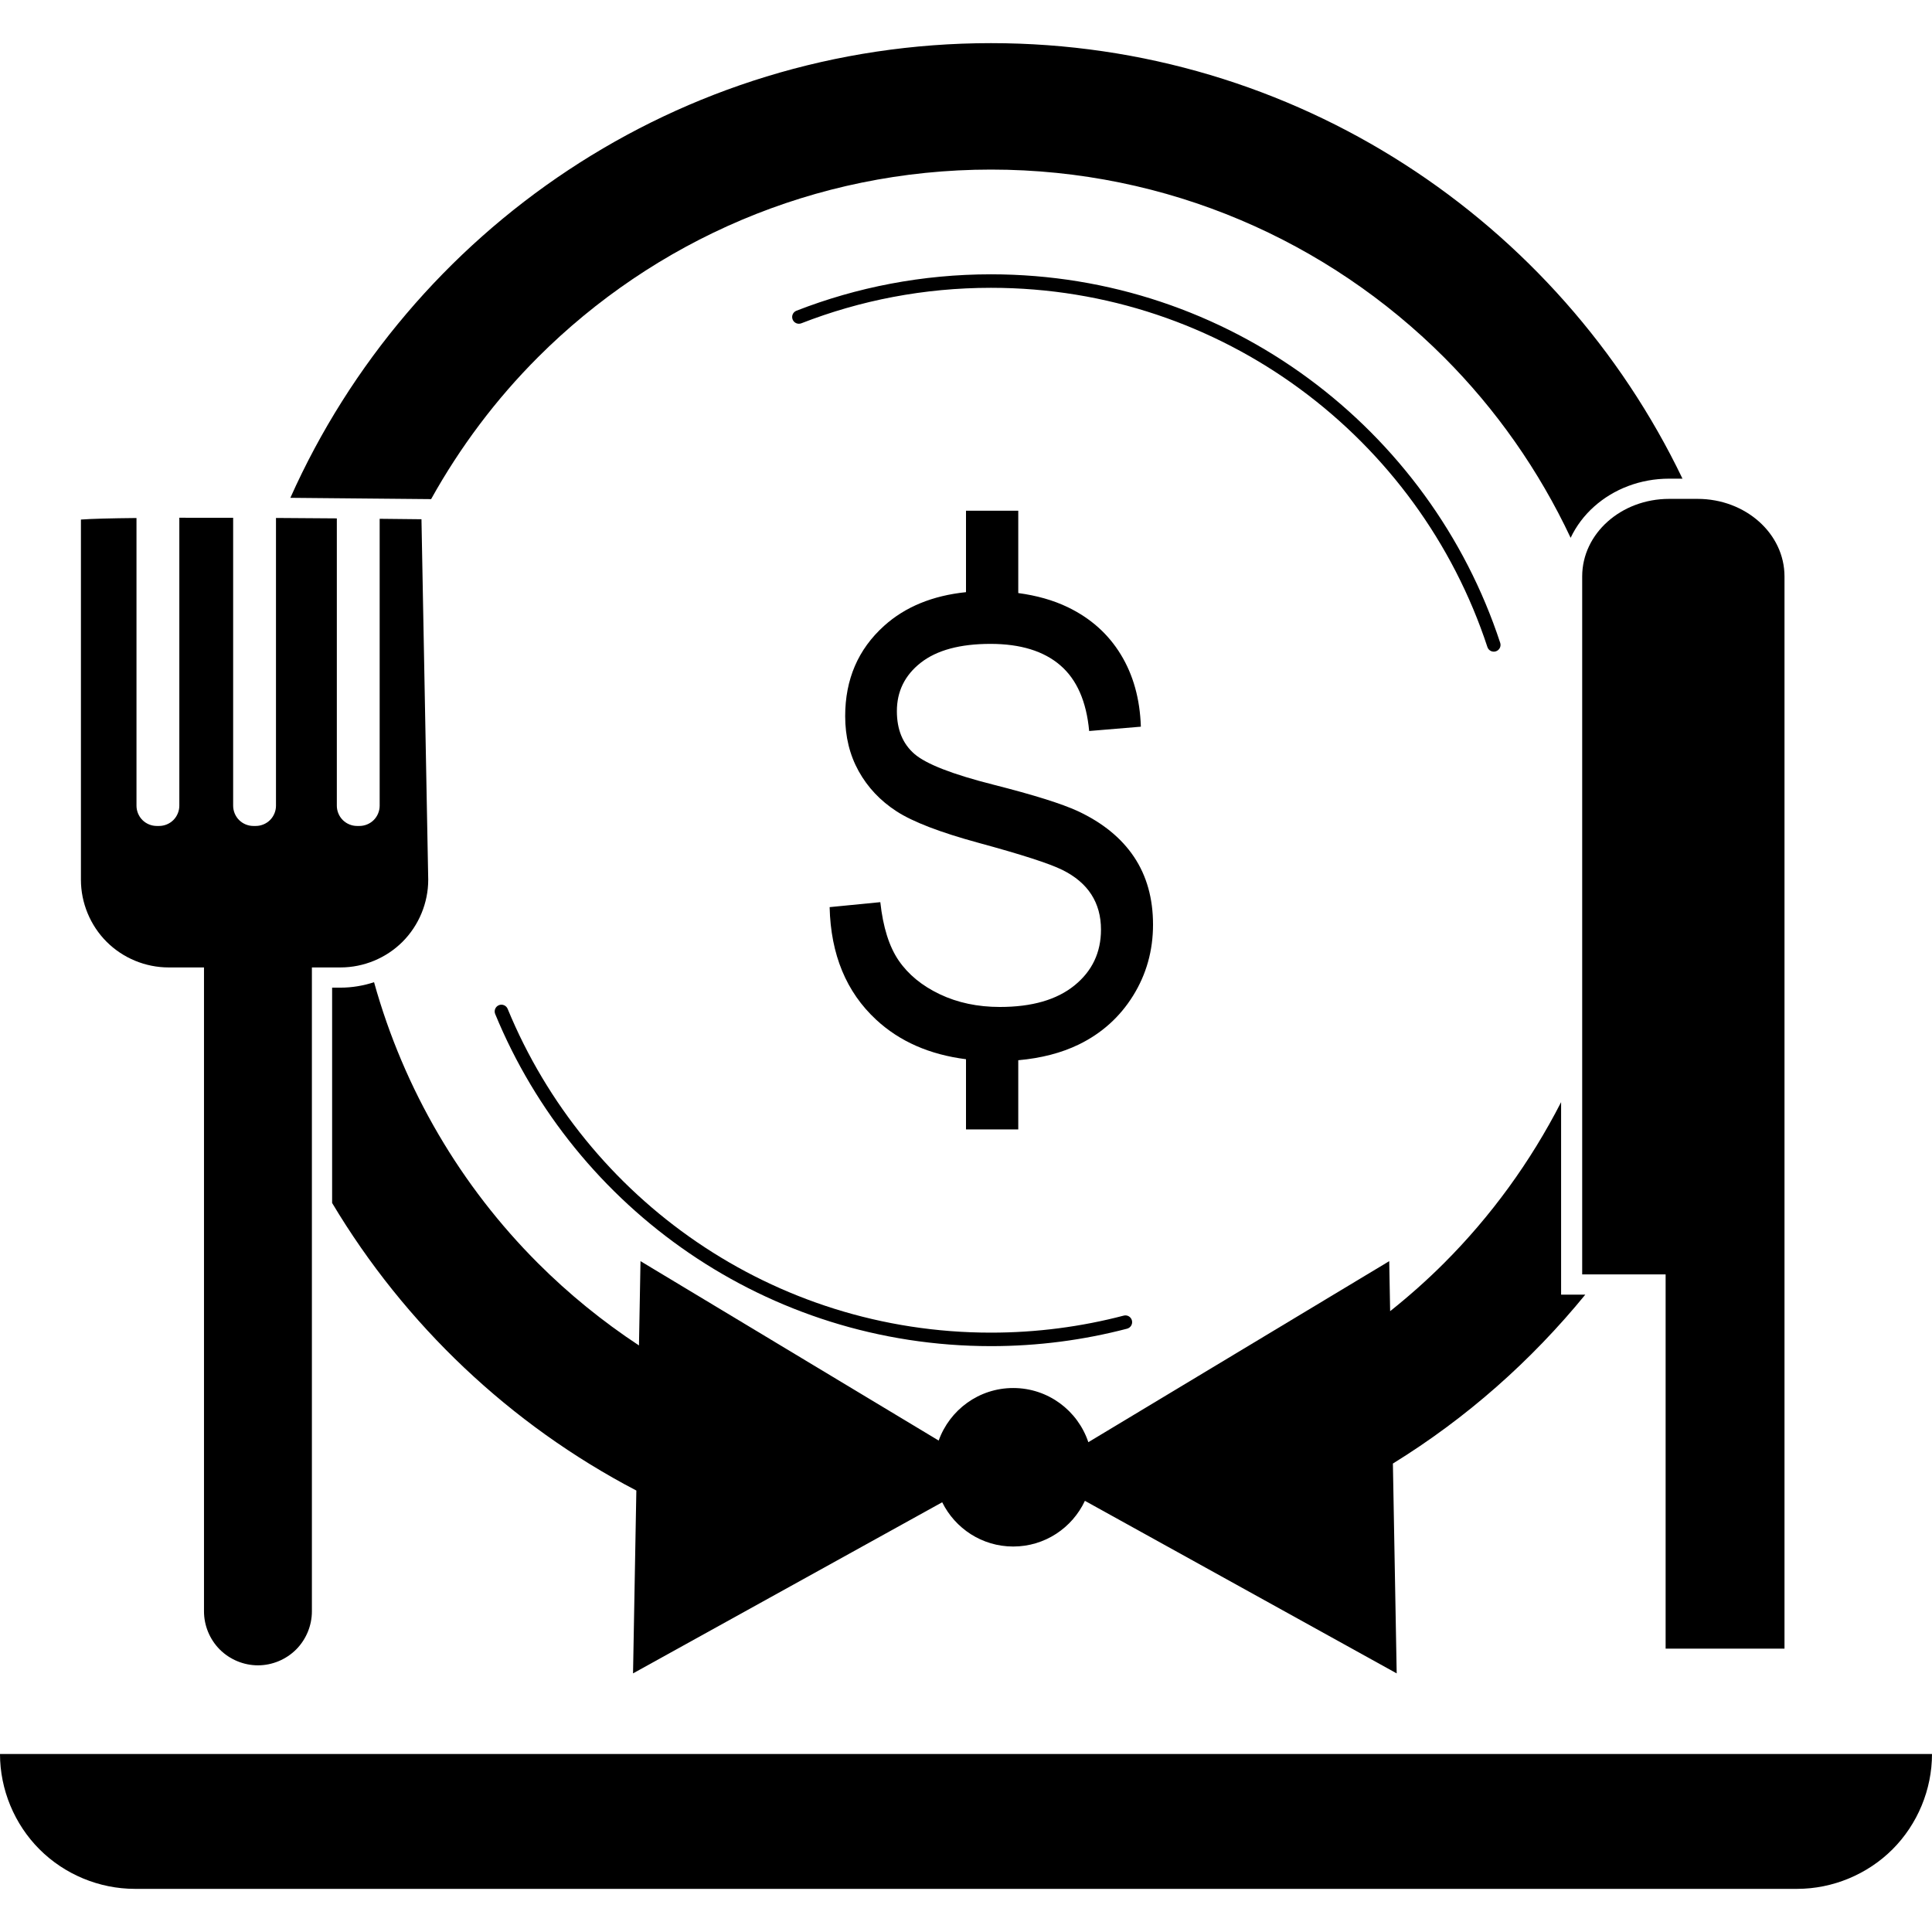
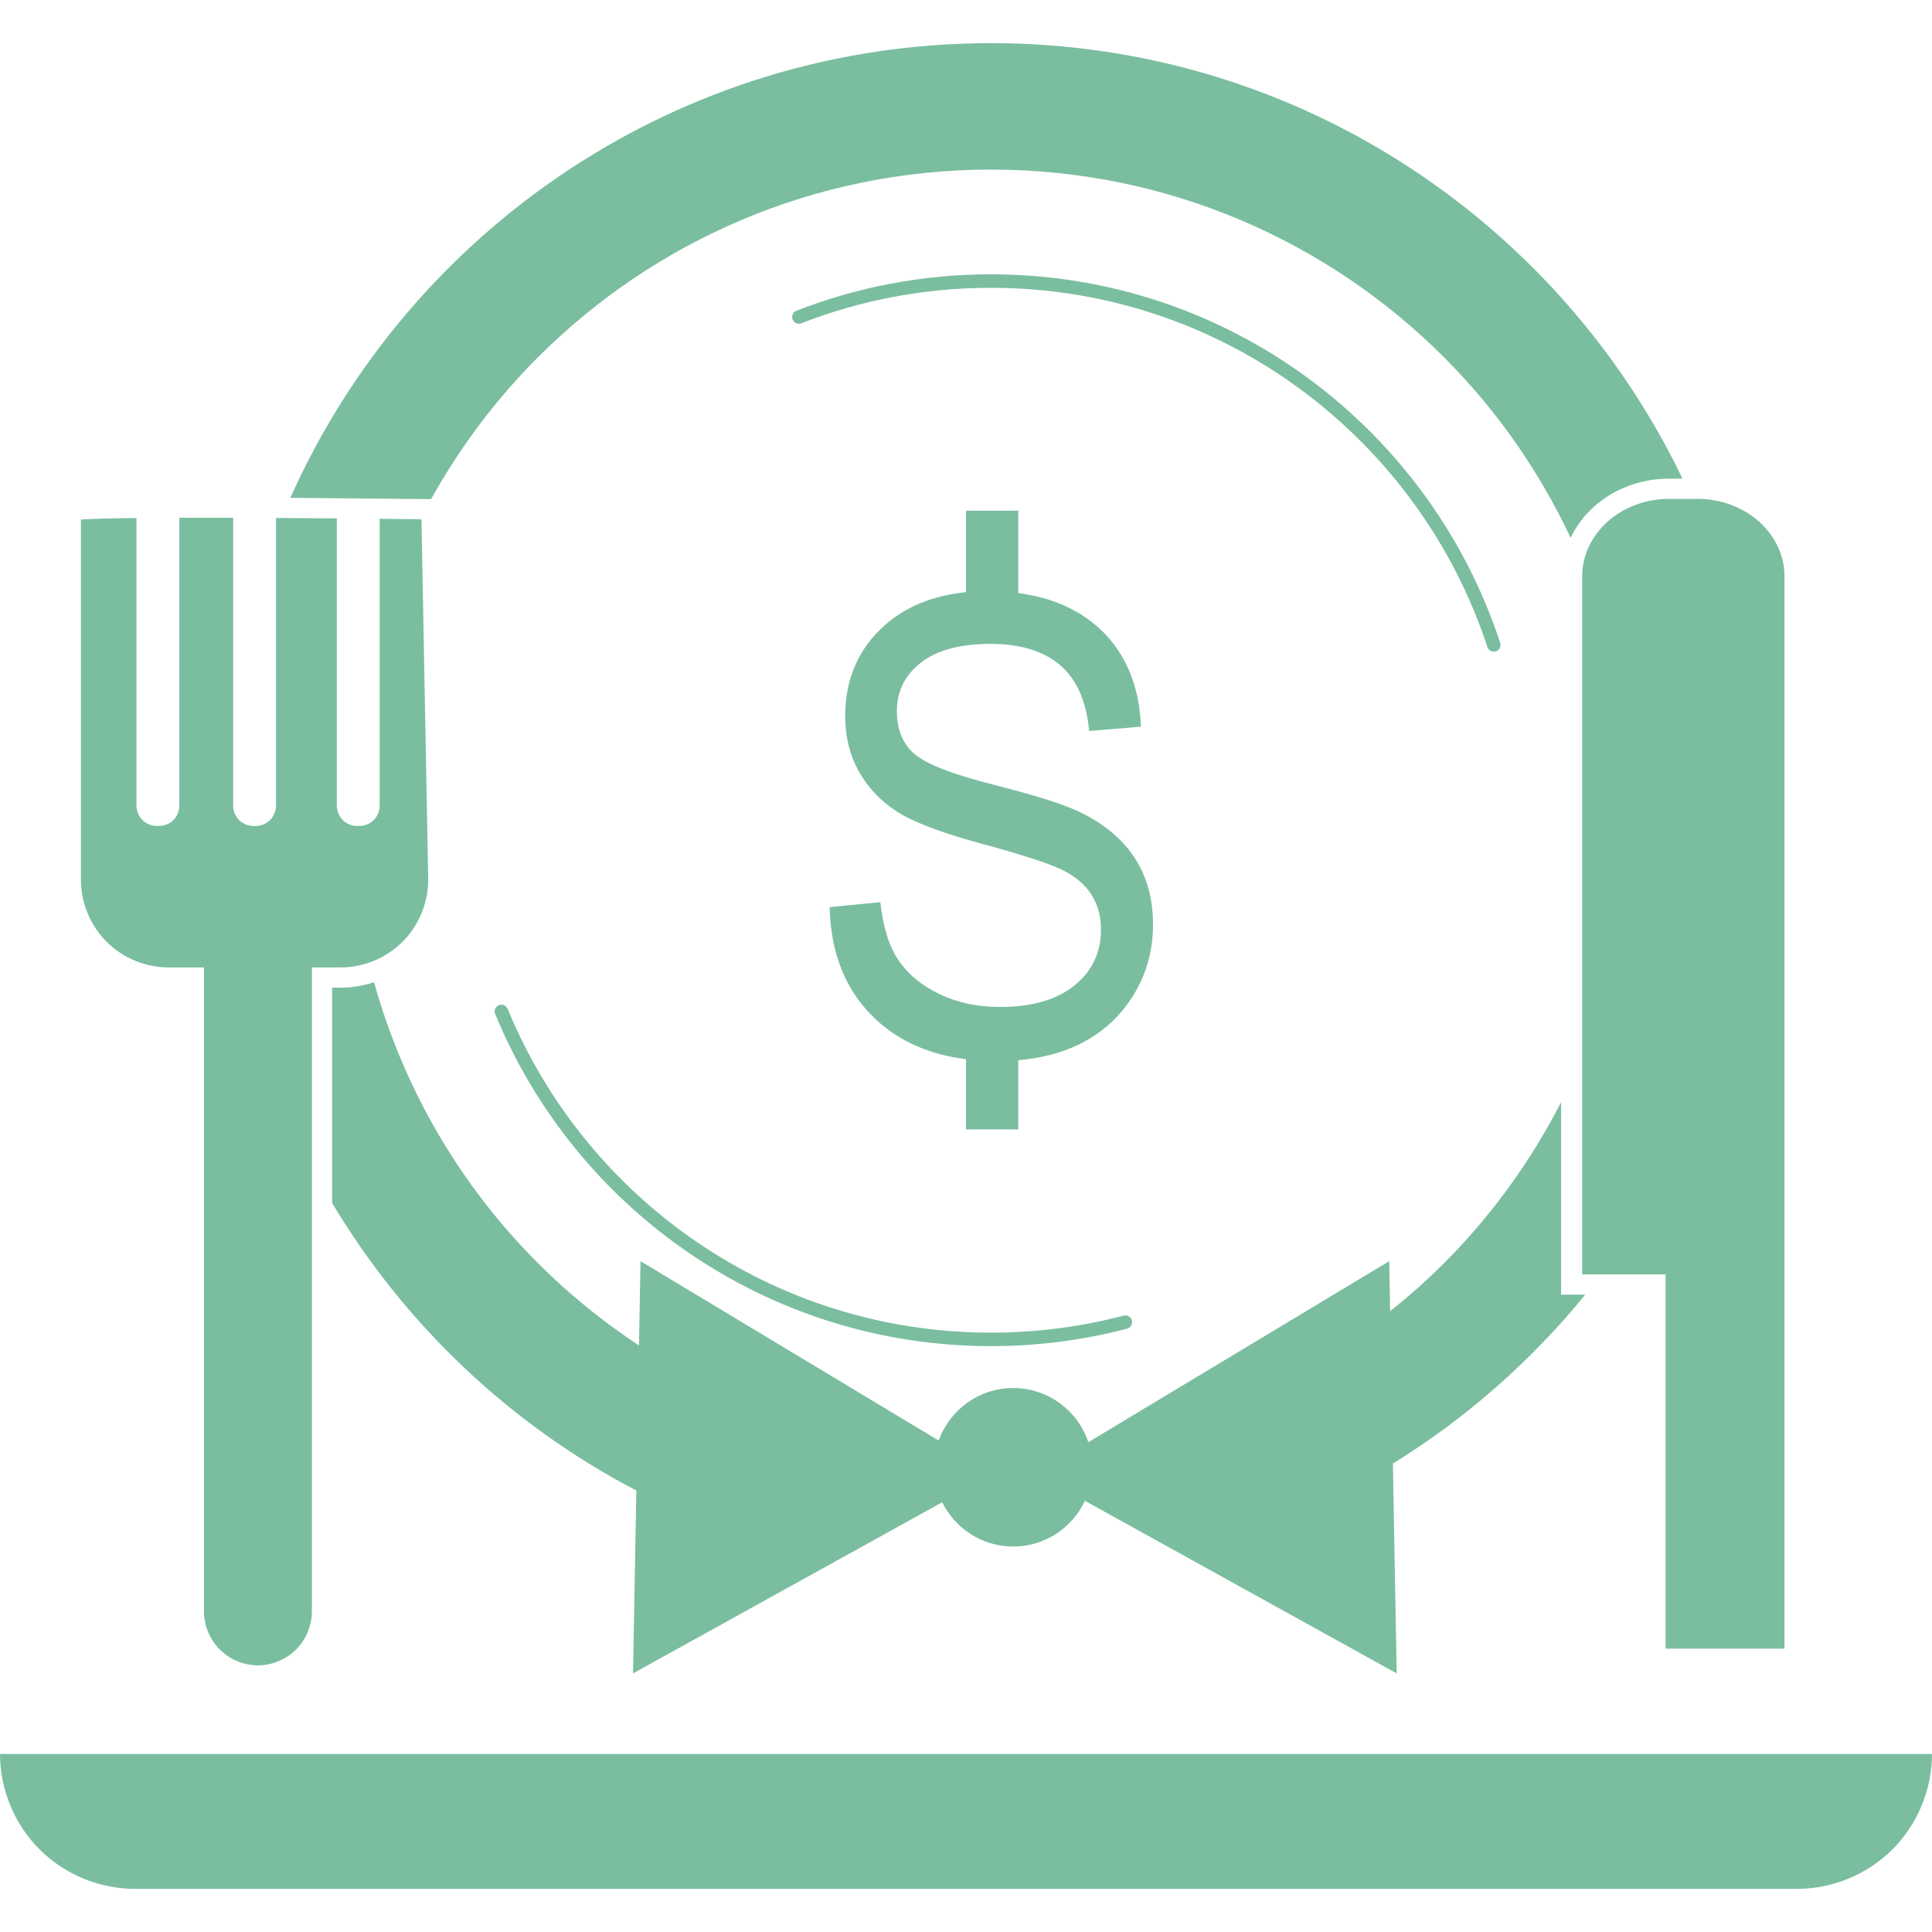
- <svg xmlns="http://www.w3.org/2000/svg" version="1.1" x="0px" y="0px" width="500px" height="500px" viewBox="0 0 500 500" enable-background="new 0 0 500 500" xml:space="preserve">
-   <path d="M290.809,340.482c-10.967,2.869-22.478,4.405-34.35,4.405c-56.463,0-104.842-34.626-125.077-83.789   c-0.365-0.891-1.385-1.318-2.277-0.955c-0.893,0.374-1.315,1.39-0.95,2.281c20.752,50.438,70.386,85.944,128.305,85.955   c12.172,0,23.982-1.575,35.236-4.519c0.929-0.25,1.49-1.201,1.242-2.136C292.697,340.792,291.742,340.232,290.809,340.482z" />
-   <path d="M207.388,83.667c15.211-5.931,31.756-9.182,49.071-9.182c59.92-0.007,110.738,38.984,128.479,92.966   c0.298,0.913,1.281,1.412,2.199,1.109c0.918-0.3,1.415-1.283,1.113-2.196c-18.194-55.383-70.322-95.368-131.791-95.372   c-17.753,0-34.732,3.34-50.341,9.424c-0.896,0.35-1.338,1.358-0.989,2.26C205.476,83.574,206.488,84.016,207.388,83.667z" />
-   <path d="M109.076,134.38c0,0-4.227-0.057-10.82-0.117v74.262c0,1.376-0.56,2.723-1.533,3.699  c-0.975,0.974-2.322,1.533-3.703,1.533h-0.611c-1.381,0-2.729-0.56-3.703-1.533c-0.973-0.977-1.533-2.323-1.533-3.699v-74.368  c-4.877-0.04-10.227-0.082-15.748-0.111v74.479c0,1.365-0.56,2.723-1.534,3.699c-0.977,0.974-2.326,1.533-3.701,1.533h-0.615  c-1.378,0-2.729-0.56-3.702-1.533c-0.975-0.977-1.534-2.334-1.534-3.699v-74.529c-4.772-0.007-9.488-0.014-13.93-0.003v74.532  c0,1.365-0.56,2.723-1.535,3.699c-0.975,0.974-2.324,1.533-3.703,1.533H40.56c-1.378,0-2.729-0.56-3.702-1.533  c-0.975-0.977-1.534-2.334-1.534-3.699V134.06c-6.558,0.067-11.744,0.196-14.381,0.399v93.227c0,5.98,2.418,11.814,6.646,16.042  c4.225,4.23,10.067,6.644,16.042,6.644h9.162v166.643c0,3.683,1.49,7.278,4.088,9.88c2.602,2.599,6.198,4.092,9.875,4.092  c3.676,0,7.272-1.493,9.873-4.092c2.6-2.602,4.09-6.197,4.09-9.88V250.371h7.417c5.975,0,11.816-2.413,16.042-6.644  c4.223-4.228,6.647-10.062,6.647-16.042L109.076,134.38z" />
-   <path d="M293.494,221.779c-3.274-4.894-8.113-8.843-14.526-11.847c-4.194-1.939-11.476-4.217-21.852-6.851  c-10.606-2.684-17.428-5.336-20.456-7.959c-3.035-2.623-4.548-6.312-4.548-11.077c0-5.132,2.067-9.316,6.205-12.553  c4.144-3.232,10.149-4.857,18.021-4.857c7.748,0,13.771,1.854,18.057,5.542c4.287,3.688,6.775,9.359,7.479,17.008l13.379-1.119  c-0.231-7.171-1.967-13.401-5.205-18.697c-3.232-5.296-7.78-9.355-13.642-12.196c-3.854-1.868-8.176-3.055-12.88-3.692v-21.313H250  v21.082c-8.628,0.895-15.719,3.777-21.211,8.731c-6.706,6.052-10.058,13.836-10.058,23.349c0,5.297,1.164,10.044,3.495,14.249  c2.333,4.199,5.599,7.66,9.796,10.387c4.2,2.727,11.252,5.438,21.166,8.144c11.134,3.026,18.379,5.36,21.733,7.018  c3.351,1.657,5.857,3.781,7.519,6.362c1.664,2.591,2.494,5.617,2.494,9.088c0,5.928-2.289,10.75-6.867,14.456  c-4.578,3.714-11.002,5.567-19.283,5.567c-5.771,0-10.962-1.098-15.567-3.293c-4.603-2.188-8.146-5.101-10.625-8.707  c-2.477-3.607-4.065-8.654-4.767-15.123l-13.118,1.287c0.291,12.25,4.298,21.951,12.027,29.122  c6.098,5.66,13.871,9.046,23.266,10.239v18.167h13.525v-17.906c5.926-0.531,11.162-1.878,15.68-4.077  c5.916-2.887,10.598-7.097,14.037-12.621c3.438-5.535,5.16-11.669,5.16-18.395C298.402,232.504,296.762,226.669,293.494,221.779z" />
-   <path d="M439.317,129.109h-7.344c-12.43,0-22.504,8.984-22.504,20.069v180.629h21.593v96.858h30.764v-96.858v-9.599  v-171.03C461.826,138.094,451.747,129.109,439.317,129.109z" />
-   <path d="M500,453.932H0c0,9.191,3.723,18.177,10.224,24.674c6.497,6.508,15.488,10.229,24.68,10.229h430.193   c9.191,0,18.182-3.732,24.68-10.229C496.278,472.108,500,463.123,500,453.932L500,453.932z" />
-   <path d="M256.463,11.165c-80.836,0.004-150.354,48.337-181.317,117.67c4.058,0.021,36.427,0.338,36.427,0.338  c7.513-13.504,16.81-25.875,27.658-36.725c30.008-30.002,71.446-48.561,117.233-48.561c45.787,0,87.226,18.559,117.235,48.561  c13.474,13.477,24.575,29.29,32.781,46.736c1.461-3.09,3.556-5.845,6.1-8.104c5.058-4.509,11.913-7.203,19.395-7.203h3.451  C403.412,57.225,335.351,11.169,256.463,11.165z" />
-   <path d="M410.273,335.051h-6.261v-49.816c-7.917,15.451-18.149,29.525-30.314,41.683  c-4.401,4.405-9.063,8.529-13.933,12.414l-0.234-12.945L281.66,373.24c-2.717-8.145-10.387-14.021-19.443-14.021  c-8.898,0-16.45,5.681-19.287,13.597l-77.168-46.43l-0.397,21.816c-9.42-6.209-18.184-13.337-26.134-21.285  c-19.893-19.888-34.668-44.844-42.425-72.722c-2.78,0.912-5.703,1.407-8.671,1.407h-2.182v55.726  c18.817,31.506,46.098,57.375,78.733,74.422l-0.857,47.32l80.011-44.284c3.349,6.775,10.307,11.452,18.378,11.452  c8.217,0,15.288-4.852,18.555-11.826l80.689,44.658l-0.982-54.307C379.443,367.074,396.246,352.232,410.273,335.051z" />
+ <svg xmlns="http://www.w3.org/2000/svg" enable-background="new 0 0 500 500" viewBox="0 0 500 500" x="0px" y="0px" width="140px" height="140px" fill="#7abe9f" xml:space="preserve" version="1.1">
+   <path d="M 290.809 340.482 c -10.967 2.869 -22.478 4.405 -34.35 4.405 c -56.463 0 -104.842 -34.626 -125.077 -83.789 c -0.365 -0.891 -1.385 -1.318 -2.277 -0.955 c -0.893 0.374 -1.315 1.39 -0.95 2.281 c 20.752 50.438 70.386 85.944 128.305 85.955 c 12.172 0 23.982 -1.575 35.236 -4.519 c 0.929 -0.25 1.49 -1.201 1.242 -2.136 C 292.697 340.792 291.742 340.232 290.809 340.482 Z" />
+   <path d="M 207.388 83.667 c 15.211 -5.931 31.756 -9.182 49.071 -9.182 c 59.92 -0.007 110.738 38.984 128.479 92.966 c 0.298 0.913 1.281 1.412 2.199 1.109 c 0.918 -0.3 1.415 -1.283 1.113 -2.196 c -18.194 -55.383 -70.322 -95.368 -131.791 -95.372 c -17.753 0 -34.732 3.34 -50.341 9.424 c -0.896 0.35 -1.338 1.358 -0.989 2.26 C 205.476 83.574 206.488 84.016 207.388 83.667 Z" />
+   <path d="M 109.076 134.38 c 0 0 -4.227 -0.057 -10.82 -0.117 v 74.262 c 0 1.376 -0.56 2.723 -1.533 3.699 c -0.975 0.974 -2.322 1.533 -3.703 1.533 h -0.611 c -1.381 0 -2.729 -0.56 -3.703 -1.533 c -0.973 -0.977 -1.533 -2.323 -1.533 -3.699 v -74.368 c -4.877 -0.04 -10.227 -0.082 -15.748 -0.111 v 74.479 c 0 1.365 -0.56 2.723 -1.534 3.699 c -0.977 0.974 -2.326 1.533 -3.701 1.533 h -0.615 c -1.378 0 -2.729 -0.56 -3.702 -1.533 c -0.975 -0.977 -1.534 -2.334 -1.534 -3.699 v -74.529 c -4.772 -0.007 -9.488 -0.014 -13.93 -0.003 v 74.532 c 0 1.365 -0.56 2.723 -1.535 3.699 c -0.975 0.974 -2.324 1.533 -3.703 1.533 H 40.56 c -1.378 0 -2.729 -0.56 -3.702 -1.533 c -0.975 -0.977 -1.534 -2.334 -1.534 -3.699 V 134.06 c -6.558 0.067 -11.744 0.196 -14.381 0.399 v 93.227 c 0 5.98 2.418 11.814 6.646 16.042 c 4.225 4.23 10.067 6.644 16.042 6.644 h 9.162 v 166.643 c 0 3.683 1.49 7.278 4.088 9.88 c 2.602 2.599 6.198 4.092 9.875 4.092 c 3.676 0 7.272 -1.493 9.873 -4.092 c 2.6 -2.602 4.09 -6.197 4.09 -9.88 V 250.371 h 7.417 c 5.975 0 11.816 -2.413 16.042 -6.644 c 4.223 -4.228 6.647 -10.062 6.647 -16.042 L 109.076 134.38 Z" />
+   <path d="M 293.494 221.779 c -3.274 -4.894 -8.113 -8.843 -14.526 -11.847 c -4.194 -1.939 -11.476 -4.217 -21.852 -6.851 c -10.606 -2.684 -17.428 -5.336 -20.456 -7.959 c -3.035 -2.623 -4.548 -6.312 -4.548 -11.077 c 0 -5.132 2.067 -9.316 6.205 -12.553 c 4.144 -3.232 10.149 -4.857 18.021 -4.857 c 7.748 0 13.771 1.854 18.057 5.542 c 4.287 3.688 6.775 9.359 7.479 17.008 l 13.379 -1.119 c -0.231 -7.171 -1.967 -13.401 -5.205 -18.697 c -3.232 -5.296 -7.78 -9.355 -13.642 -12.196 c -3.854 -1.868 -8.176 -3.055 -12.88 -3.692 v -21.313 H 250 v 21.082 c -8.628 0.895 -15.719 3.777 -21.211 8.731 c -6.706 6.052 -10.058 13.836 -10.058 23.349 c 0 5.297 1.164 10.044 3.495 14.249 c 2.333 4.199 5.599 7.66 9.796 10.387 c 4.2 2.727 11.252 5.438 21.166 8.144 c 11.134 3.026 18.379 5.36 21.733 7.018 c 3.351 1.657 5.857 3.781 7.519 6.362 c 1.664 2.591 2.494 5.617 2.494 9.088 c 0 5.928 -2.289 10.75 -6.867 14.456 c -4.578 3.714 -11.002 5.567 -19.283 5.567 c -5.771 0 -10.962 -1.098 -15.567 -3.293 c -4.603 -2.188 -8.146 -5.101 -10.625 -8.707 c -2.477 -3.607 -4.065 -8.654 -4.767 -15.123 l -13.118 1.287 c 0.291 12.25 4.298 21.951 12.027 29.122 c 6.098 5.66 13.871 9.046 23.266 10.239 v 18.167 h 13.525 v -17.906 c 5.926 -0.531 11.162 -1.878 15.68 -4.077 c 5.916 -2.887 10.598 -7.097 14.037 -12.621 c 3.438 -5.535 5.16 -11.669 5.16 -18.395 C 298.402 232.504 296.762 226.669 293.494 221.779 Z" />
+   <path d="M 439.317 129.109 h -7.344 c -12.43 0 -22.504 8.984 -22.504 20.069 v 180.629 h 21.593 v 96.858 h 30.764 v -96.858 v -9.599 v -171.03 C 461.826 138.094 451.747 129.109 439.317 129.109 Z" />
+   <path d="M 500 453.932 H 0 c 0 9.191 3.723 18.177 10.224 24.674 c 6.497 6.508 15.488 10.229 24.68 10.229 h 430.193 c 9.191 0 18.182 -3.732 24.68 -10.229 C 496.278 472.108 500 463.123 500 453.932 L 500 453.932 Z" />
+   <path d="M 256.463 11.165 c -80.836 0.004 -150.354 48.337 -181.317 117.67 c 4.058 0.021 36.427 0.338 36.427 0.338 c 7.513 -13.504 16.81 -25.875 27.658 -36.725 c 30.008 -30.002 71.446 -48.561 117.233 -48.561 c 45.787 0 87.226 18.559 117.235 48.561 c 13.474 13.477 24.575 29.29 32.781 46.736 c 1.461 -3.09 3.556 -5.845 6.1 -8.104 c 5.058 -4.509 11.913 -7.203 19.395 -7.203 h 3.451 C 403.412 57.225 335.351 11.169 256.463 11.165 Z" />
+   <path d="M 410.273 335.051 h -6.261 v -49.816 c -7.917 15.451 -18.149 29.525 -30.314 41.683 c -4.401 4.405 -9.063 8.529 -13.933 12.414 l -0.234 -12.945 L 281.66 373.24 c -2.717 -8.145 -10.387 -14.021 -19.443 -14.021 c -8.898 0 -16.45 5.681 -19.287 13.597 l -77.168 -46.43 l -0.397 21.816 c -9.42 -6.209 -18.184 -13.337 -26.134 -21.285 c -19.893 -19.888 -34.668 -44.844 -42.425 -72.722 c -2.78 0.912 -5.703 1.407 -8.671 1.407 h -2.182 v 55.726 c 18.817 31.506 46.098 57.375 78.733 74.422 l -0.857 47.32 l 80.011 -44.284 c 3.349 6.775 10.307 11.452 18.378 11.452 c 8.217 0 15.288 -4.852 18.555 -11.826 l 80.689 44.658 l -0.982 -54.307 C 379.443 367.074 396.246 352.232 410.273 335.051 Z" />
</svg>
